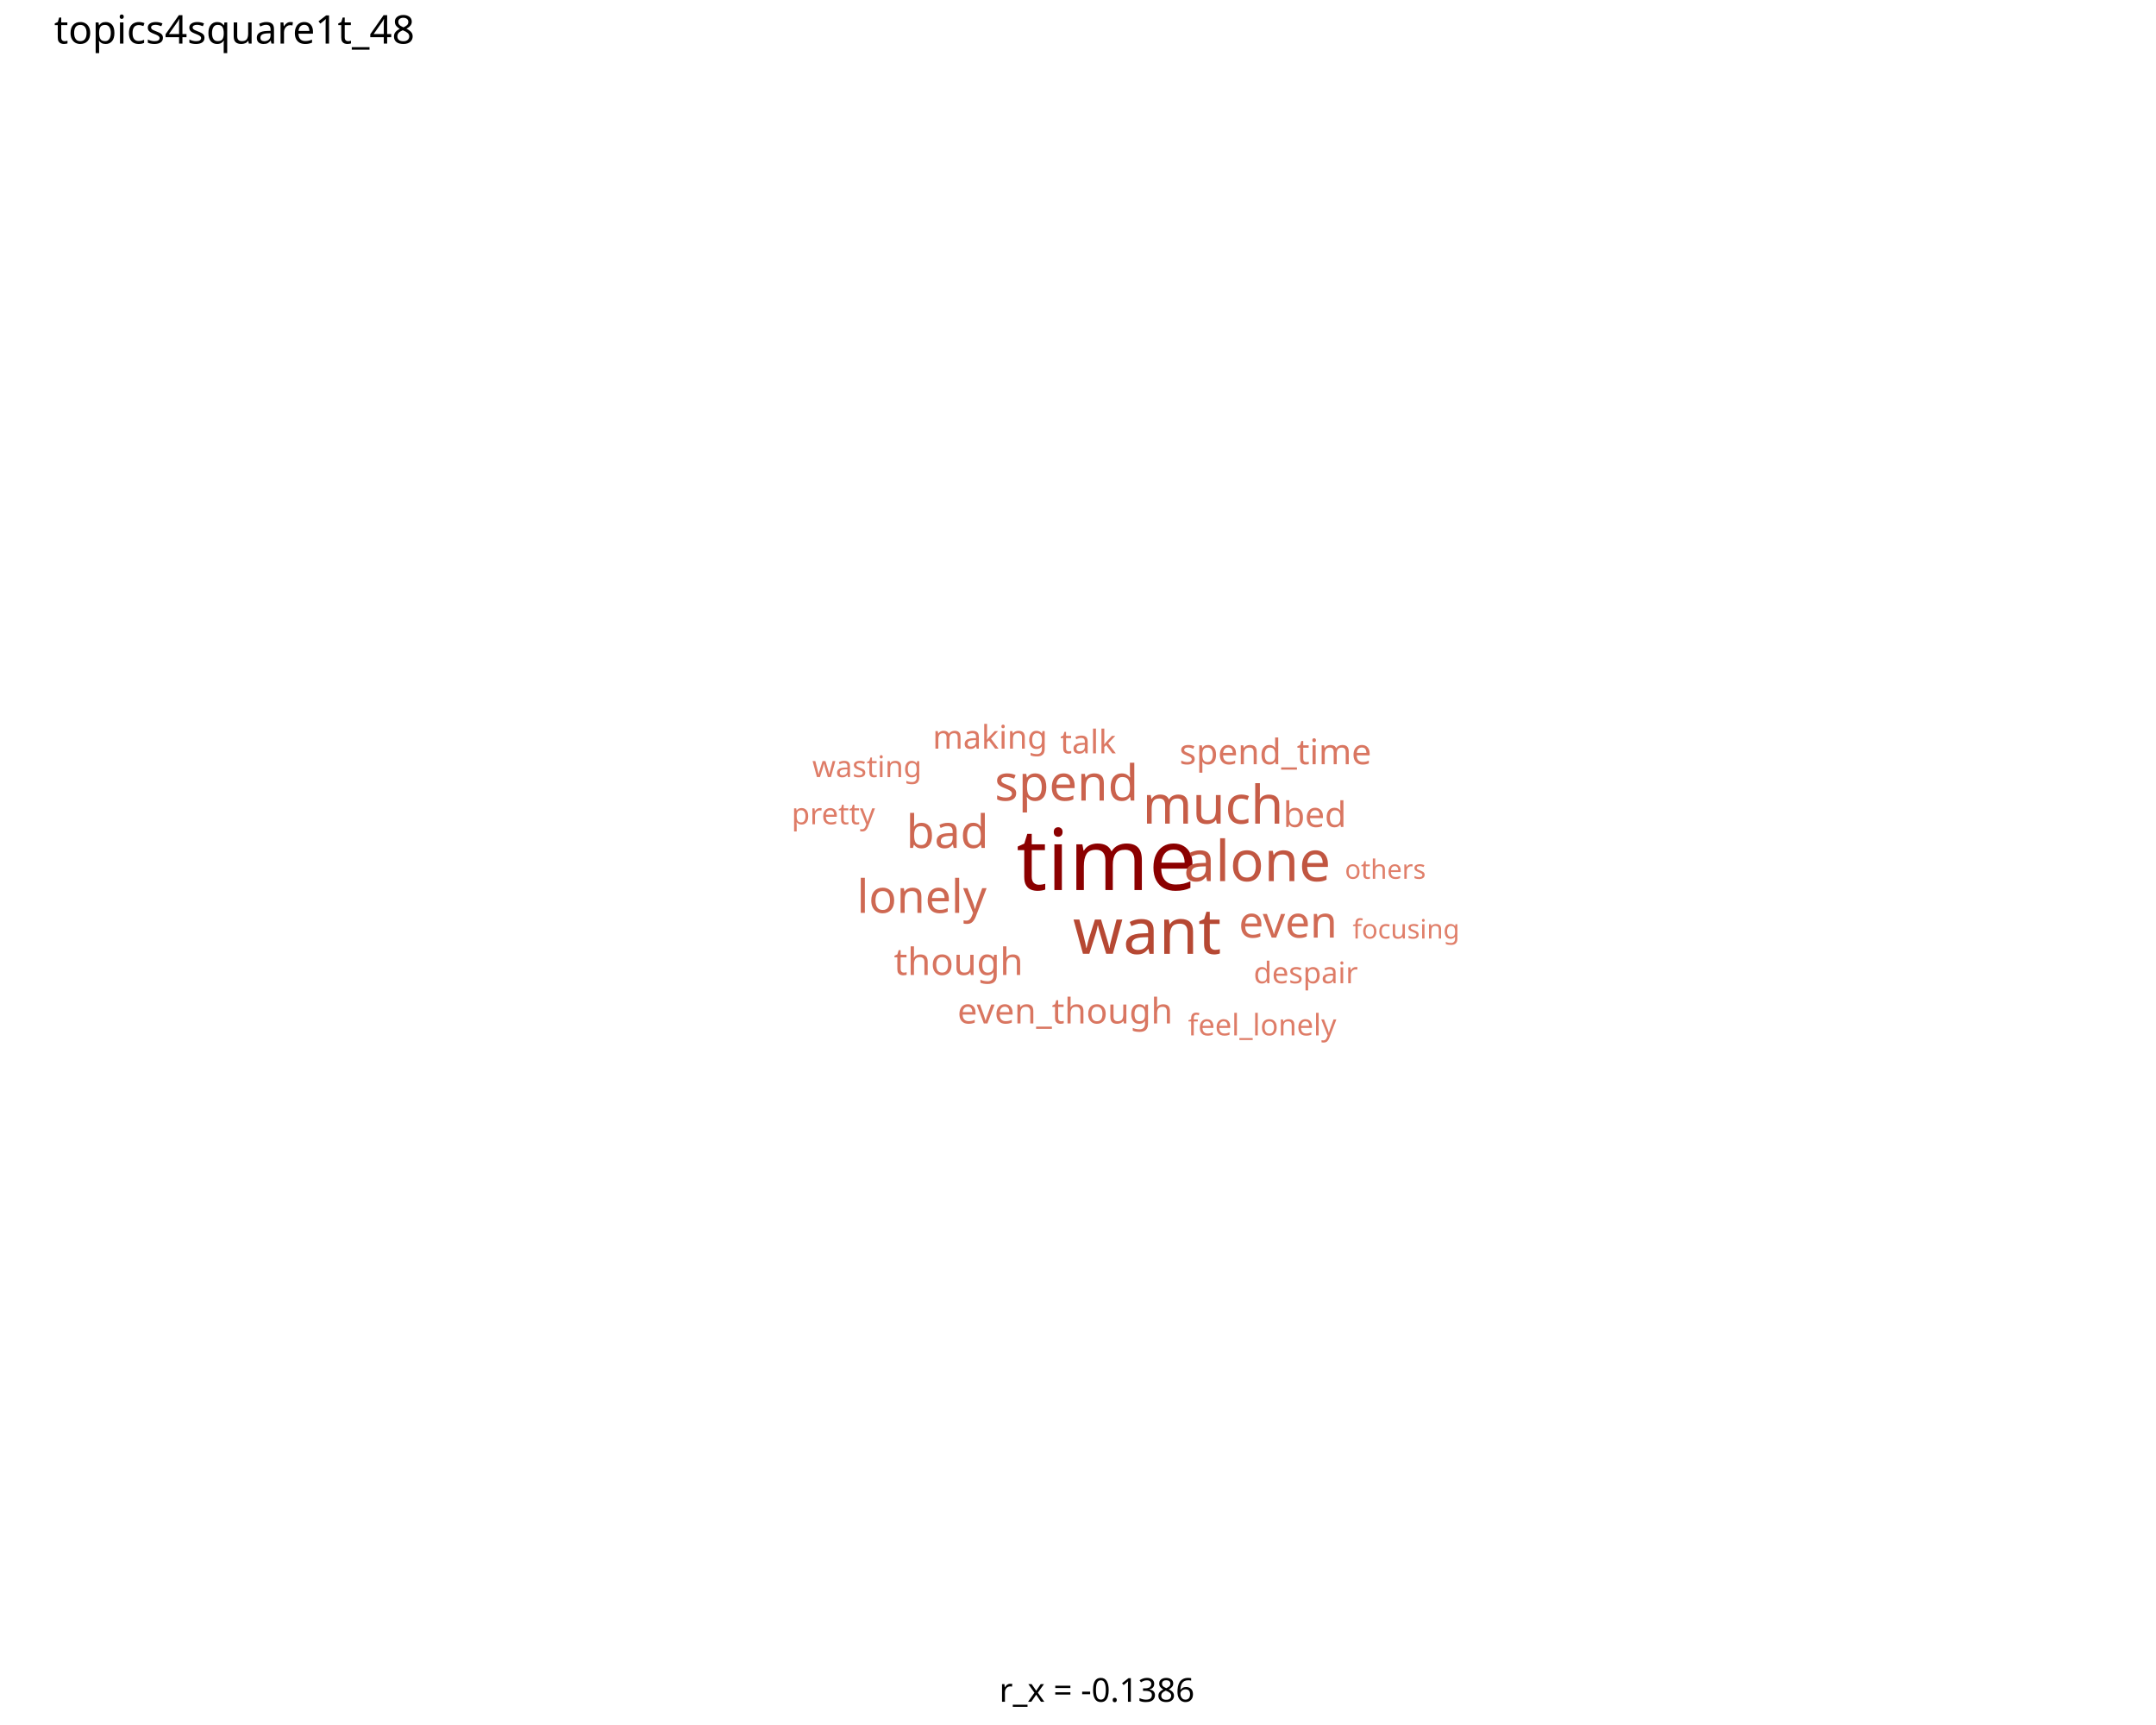
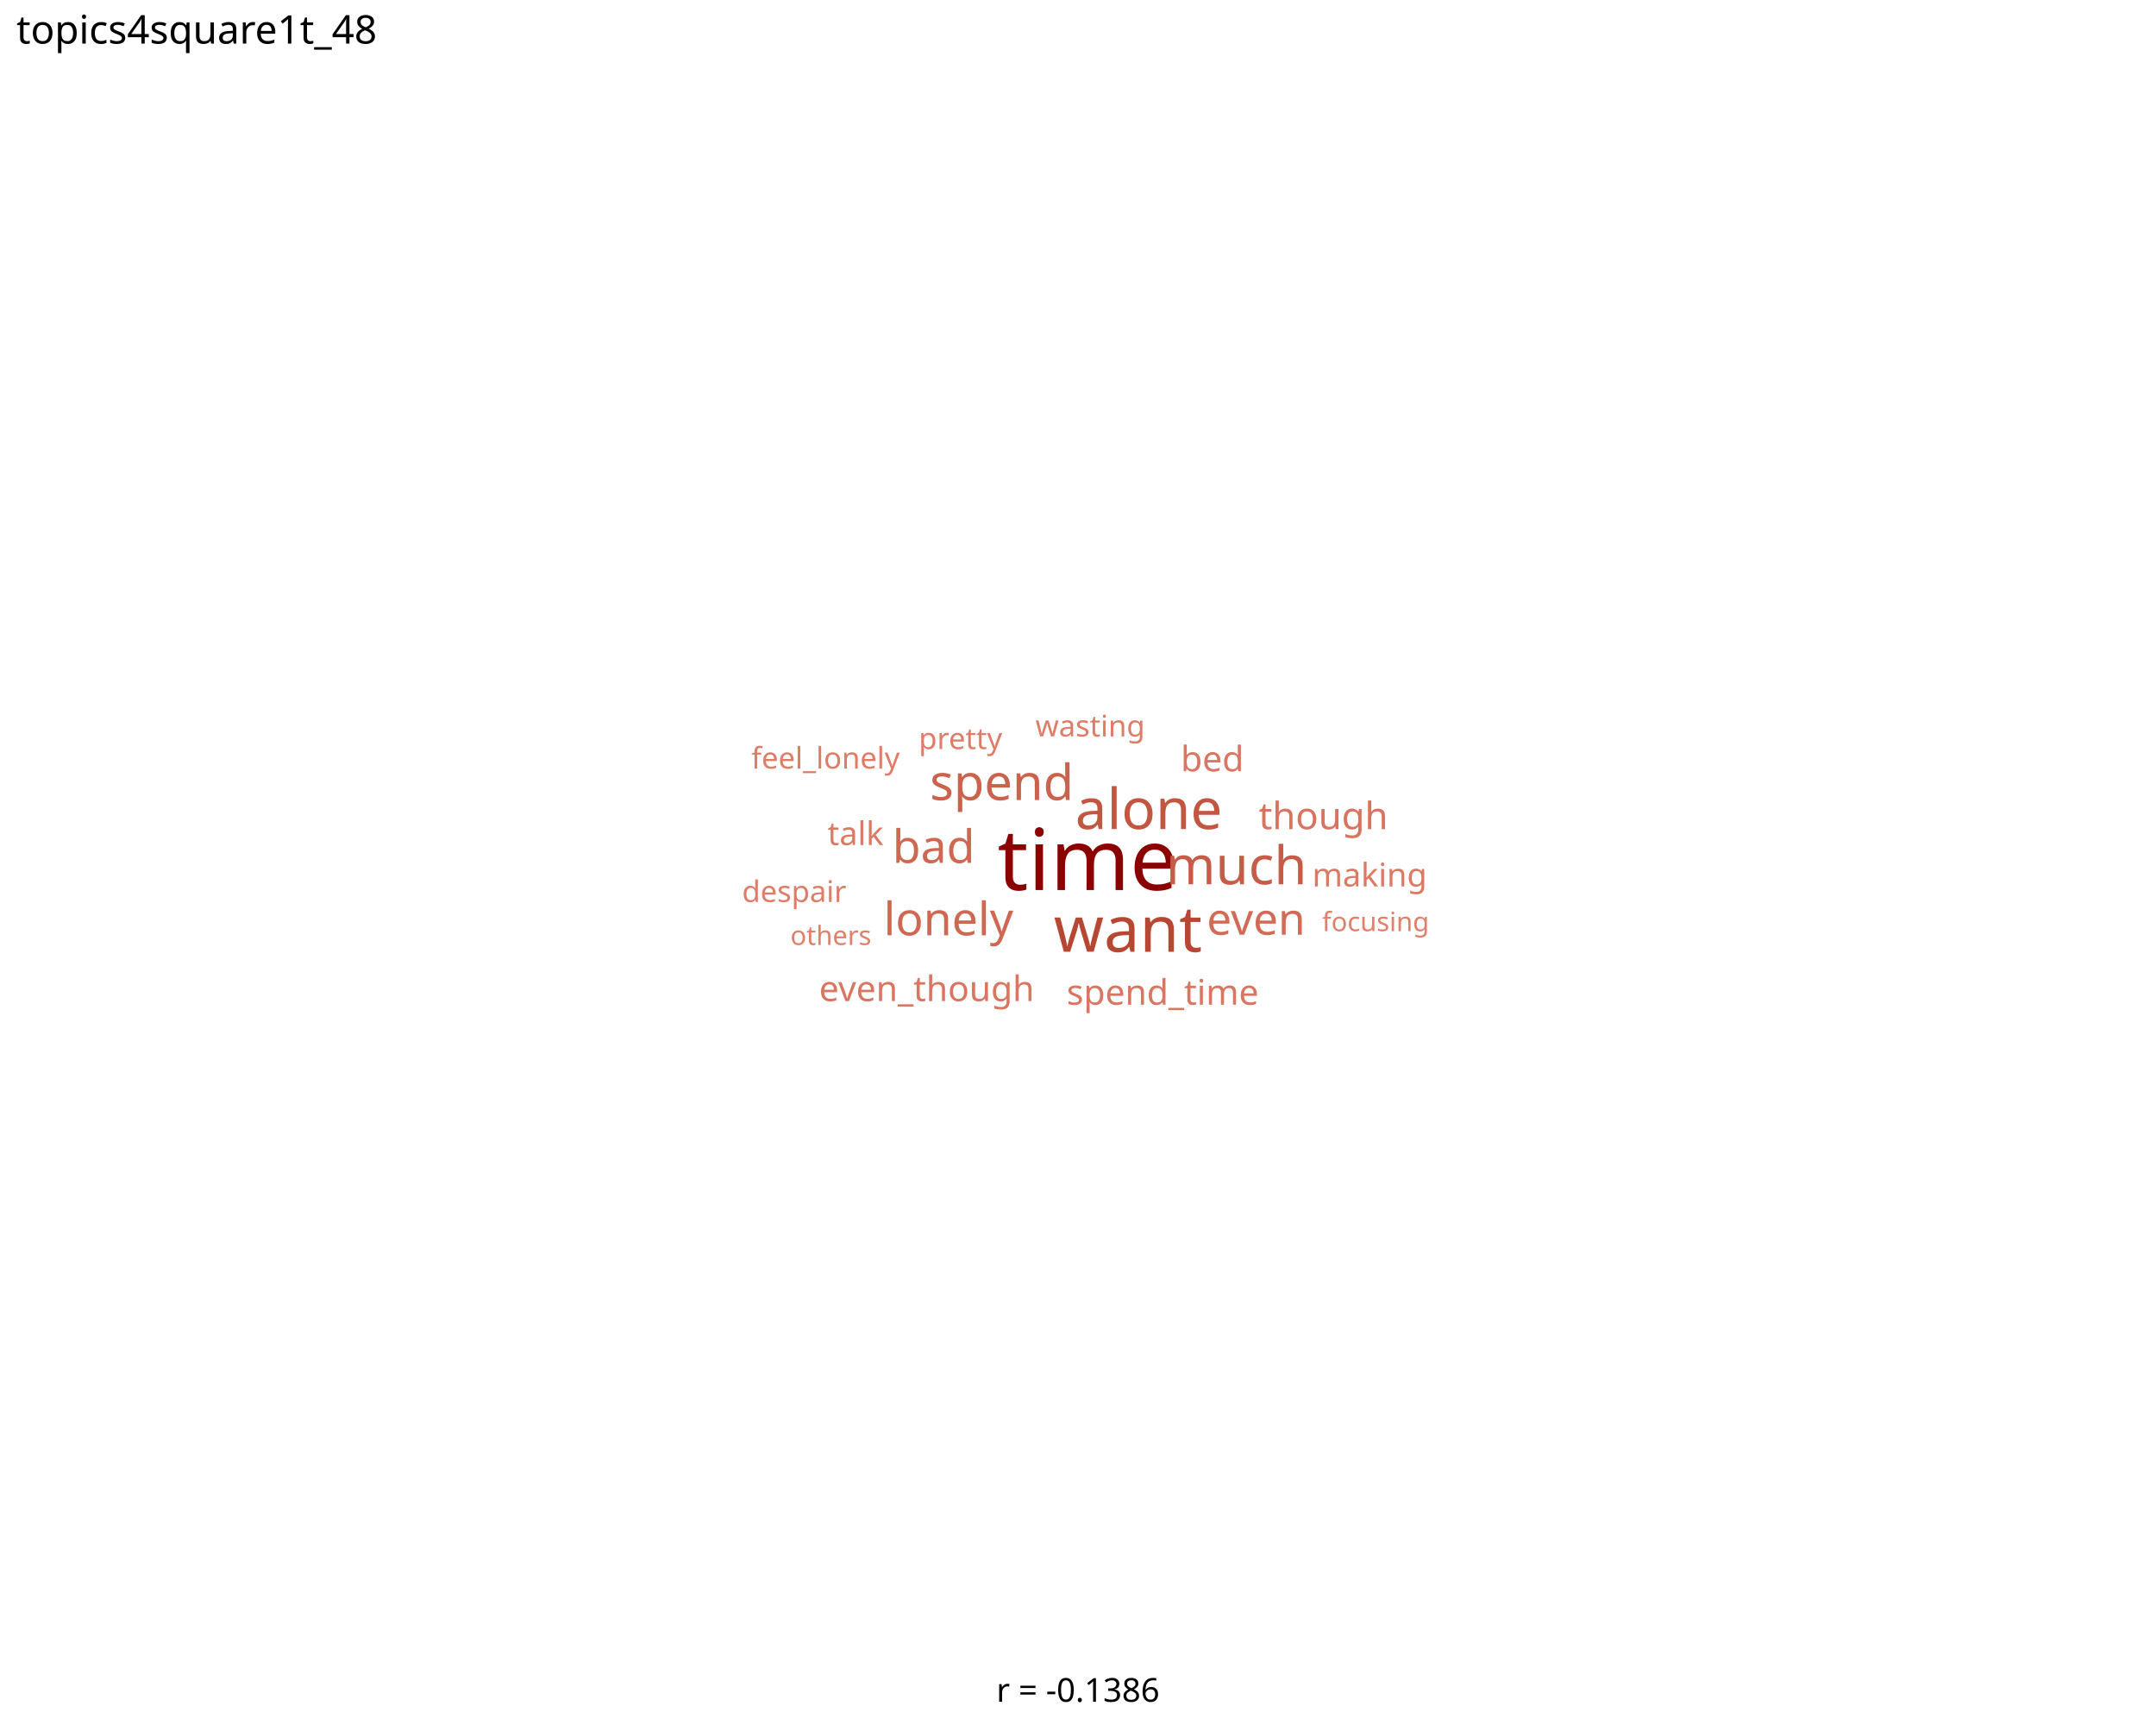
<svg xmlns="http://www.w3.org/2000/svg" class="svglite" data-engine-version="2.0" width="720.00pt" height="576.00pt" viewBox="0 0 720.00 576.00">
  <defs>
    <style type="text/css">
    .svglite line, .svglite polyline, .svglite polygon, .svglite path, .svglite rect, .svglite circle {
      fill: none;
      stroke: #000000;
      stroke-linecap: round;
      stroke-linejoin: round;
      stroke-miterlimit: 10.00;
    }
  </style>
  </defs>
  <rect width="100%" height="100%" style="stroke: none; fill: #FFFFFF;" />
  <defs>
    <clipPath id="cpMC4wMHw3MjAuMDB8MC4wMHw1NzYuMDA=">
      <rect x="0.00" y="0.00" width="720.00" height="576.00" />
    </clipPath>
  </defs>
  <g clip-path="url(#cpMC4wMHw3MjAuMDB8MC4wMHw1NzYuMDA=)">
</g>
  <defs>
-     <clipPath id="cpMTguMDd8NzE0LjUyfDIyLjc4fDU1Ny45Mw==">
-       <rect x="18.07" y="22.78" width="696.45" height="535.14" />
+     <clipPath id="cpNS40OHw3MTQuNTJ8MjIuNzh8NTU3Ljkz">
+       <rect x="5.48" y="22.78" width="709.04" height="535.14" />
    </clipPath>
  </defs>
-   <g clip-path="url(#cpMTguMDd8NzE0LjUyfDIyLjc4fDU1Ny45Mw==)">
-     <text x="339.42" y="297.19" style="font-size: 28.45px; fill: #8B0000; font-family: sans;" textLength="53.76px" lengthAdjust="spacingAndGlyphs">time</text>
-     <text x="358.28" y="318.49" style="font-size: 21.31px; fill: #B64833; font-family: sans;" textLength="45.03px" lengthAdjust="spacingAndGlyphs">want</text>
-     <text x="395.27" y="294.22" style="font-size: 18.86px; fill: #C15641; font-family: sans;" textLength="46.14px" lengthAdjust="spacingAndGlyphs">alone</text>
-     <text x="381.52" y="275.01" style="font-size: 17.78px; fill: #C65C47; font-family: sans;" textLength="43.49px" lengthAdjust="spacingAndGlyphs">much</text>
-     <text x="332.14" y="267.32" style="font-size: 16.63px; fill: #CA624D; font-family: sans;" textLength="45.32px" lengthAdjust="spacingAndGlyphs">spend</text>
-     <text x="302.61" y="283.14" style="font-size: 15.40px; fill: #CE6852; font-family: sans;" textLength="25.69px" lengthAdjust="spacingAndGlyphs">bad</text>
-     <text x="286.15" y="304.81" style="font-size: 15.40px; fill: #CE6852; font-family: sans;" textLength="40.23px" lengthAdjust="spacingAndGlyphs">lonely</text>
-     <text x="413.68" y="313.08" style="font-size: 14.74px; fill: #D16B55; font-family: sans;" textLength="31.98px" lengthAdjust="spacingAndGlyphs">even</text>
-     <text x="298.51" y="325.55" style="font-size: 12.57px; fill: #D7735E; font-family: sans;" textLength="38.46px" lengthAdjust="spacingAndGlyphs">though</text>
-     <text x="428.53" y="276.14" style="font-size: 11.76px; fill: #D97661; font-family: sans;" textLength="19.63px" lengthAdjust="spacingAndGlyphs">bed</text>
-     <text x="319.76" y="341.74" style="font-size: 11.76px; fill: #D97661; font-family: sans;" textLength="68.04px" lengthAdjust="spacingAndGlyphs">even_though</text>
-     <text x="393.87" y="255.18" style="font-size: 11.76px; fill: #D97661; font-family: sans;" textLength="60.83px" lengthAdjust="spacingAndGlyphs">spend_time</text>
-     <text x="354.06" y="251.56" style="font-size: 10.89px; fill: #DC7964; font-family: sans;" textLength="16.95px" lengthAdjust="spacingAndGlyphs">talk</text>
-     <text x="311.47" y="249.98" style="font-size: 10.89px; fill: #DC7964; font-family: sans;" textLength="35.12px" lengthAdjust="spacingAndGlyphs">making</text>
-     <text x="271.26" y="259.48" style="font-size: 9.94px; fill: #DE7C67; font-family: sans;" textLength="33.72px" lengthAdjust="spacingAndGlyphs">wasting</text>
-     <text x="264.34" y="275.24" style="font-size: 9.94px; fill: #DE7C67; font-family: sans;" textLength="24.88px" lengthAdjust="spacingAndGlyphs">pretty</text>
-     <text x="396.71" y="345.73" style="font-size: 9.94px; fill: #DE7C67; font-family: sans;" textLength="47.55px" lengthAdjust="spacingAndGlyphs">feel_lonely</text>
-     <text x="418.66" y="328.33" style="font-size: 9.94px; fill: #DE7C67; font-family: sans;" textLength="32.62px" lengthAdjust="spacingAndGlyphs">despair</text>
-     <text x="449.11" y="293.43" style="font-size: 8.90px; fill: #E07F6A; font-family: sans;" textLength="24.73px" lengthAdjust="spacingAndGlyphs">others</text>
-     <text x="451.69" y="313.38" style="font-size: 8.90px; fill: #E07F6A; font-family: sans;" textLength="33.15px" lengthAdjust="spacingAndGlyphs">focusing</text>
+   <g clip-path="url(#cpNS40OHw3MTQuNTJ8MjIuNzh8NTU3Ljkz)">
+     <text x="333.12" y="297.19" style="font-size: 28.45px; fill: #8B0000; font-family: sans;" textLength="53.76px" lengthAdjust="spacingAndGlyphs">time</text>
+     <text x="351.89" y="317.81" style="font-size: 21.31px; fill: #B64833; font-family: sans;" textLength="45.03px" lengthAdjust="spacingAndGlyphs">want</text>
+     <text x="359.06" y="276.82" style="font-size: 18.86px; fill: #C15641; font-family: sans;" textLength="46.14px" lengthAdjust="spacingAndGlyphs">alone</text>
+     <text x="389.33" y="295.28" style="font-size: 17.78px; fill: #C65C47; font-family: sans;" textLength="43.49px" lengthAdjust="spacingAndGlyphs">much</text>
+     <text x="310.52" y="267.15" style="font-size: 16.63px; fill: #CA624D; font-family: sans;" textLength="45.32px" lengthAdjust="spacingAndGlyphs">spend</text>
+     <text x="298.00" y="288.14" style="font-size: 15.40px; fill: #CE6852; font-family: sans;" textLength="25.69px" lengthAdjust="spacingAndGlyphs">bad</text>
+     <text x="295.07" y="312.31" style="font-size: 15.40px; fill: #CE6852; font-family: sans;" textLength="40.23px" lengthAdjust="spacingAndGlyphs">lonely</text>
+     <text x="403.00" y="312.12" style="font-size: 14.74px; fill: #D16B55; font-family: sans;" textLength="31.98px" lengthAdjust="spacingAndGlyphs">even</text>
+     <text x="420.36" y="276.87" style="font-size: 12.57px; fill: #D7735E; font-family: sans;" textLength="38.46px" lengthAdjust="spacingAndGlyphs">though</text>
+     <text x="394.30" y="257.55" style="font-size: 11.76px; fill: #D97661; font-family: sans;" textLength="19.63px" lengthAdjust="spacingAndGlyphs">bed</text>
+     <text x="273.54" y="334.28" style="font-size: 11.76px; fill: #D97661; font-family: sans;" textLength="68.04px" lengthAdjust="spacingAndGlyphs">even_though</text>
+     <text x="356.22" y="335.48" style="font-size: 11.76px; fill: #D97661; font-family: sans;" textLength="60.83px" lengthAdjust="spacingAndGlyphs">spend_time</text>
+     <text x="276.38" y="282.17" style="font-size: 10.89px; fill: #DC7964; font-family: sans;" textLength="16.95px" lengthAdjust="spacingAndGlyphs">talk</text>
+     <text x="438.21" y="296.00" style="font-size: 10.89px; fill: #DC7964; font-family: sans;" textLength="35.12px" lengthAdjust="spacingAndGlyphs">making</text>
+     <text x="345.79" y="245.92" style="font-size: 9.94px; fill: #DE7C67; font-family: sans;" textLength="33.72px" lengthAdjust="spacingAndGlyphs">wasting</text>
+     <text x="306.80" y="250.12" style="font-size: 9.94px; fill: #DE7C67; font-family: sans;" textLength="24.88px" lengthAdjust="spacingAndGlyphs">pretty</text>
+     <text x="250.91" y="256.63" style="font-size: 9.94px; fill: #DE7C67; font-family: sans;" textLength="47.55px" lengthAdjust="spacingAndGlyphs">feel_lonely</text>
+     <text x="247.82" y="301.19" style="font-size: 9.94px; fill: #DE7C67; font-family: sans;" textLength="32.62px" lengthAdjust="spacingAndGlyphs">despair</text>
+     <text x="263.94" y="315.53" style="font-size: 8.90px; fill: #E07F6A; font-family: sans;" textLength="24.73px" lengthAdjust="spacingAndGlyphs">others</text>
+     <text x="441.52" y="310.92" style="font-size: 8.90px; fill: #E07F6A; font-family: sans;" textLength="33.15px" lengthAdjust="spacingAndGlyphs">focusing</text>
  </g>
  <g clip-path="url(#cpMC4wMHw3MjAuMDB8MC4wMHw1NzYuMDA=)">
-     <text x="366.30" y="568.24" text-anchor="middle" style="font-size: 11.00px; font-family: sans;" textLength="65.14px" lengthAdjust="spacingAndGlyphs">r_x = -0.1386</text>
-     <text x="18.07" y="14.56" style="font-size: 13.20px; font-family: sans;" textLength="115.24px" lengthAdjust="spacingAndGlyphs">topics4square1t_48</text>
+     <text x="360.00" y="568.24" text-anchor="middle" style="font-size: 11.00px; font-family: sans;" textLength="53.51px" lengthAdjust="spacingAndGlyphs">r = -0.1386</text>
+     <text x="5.48" y="14.56" style="font-size: 13.20px; font-family: sans;" textLength="115.24px" lengthAdjust="spacingAndGlyphs">topics4square1t_48</text>
  </g>
</svg>
